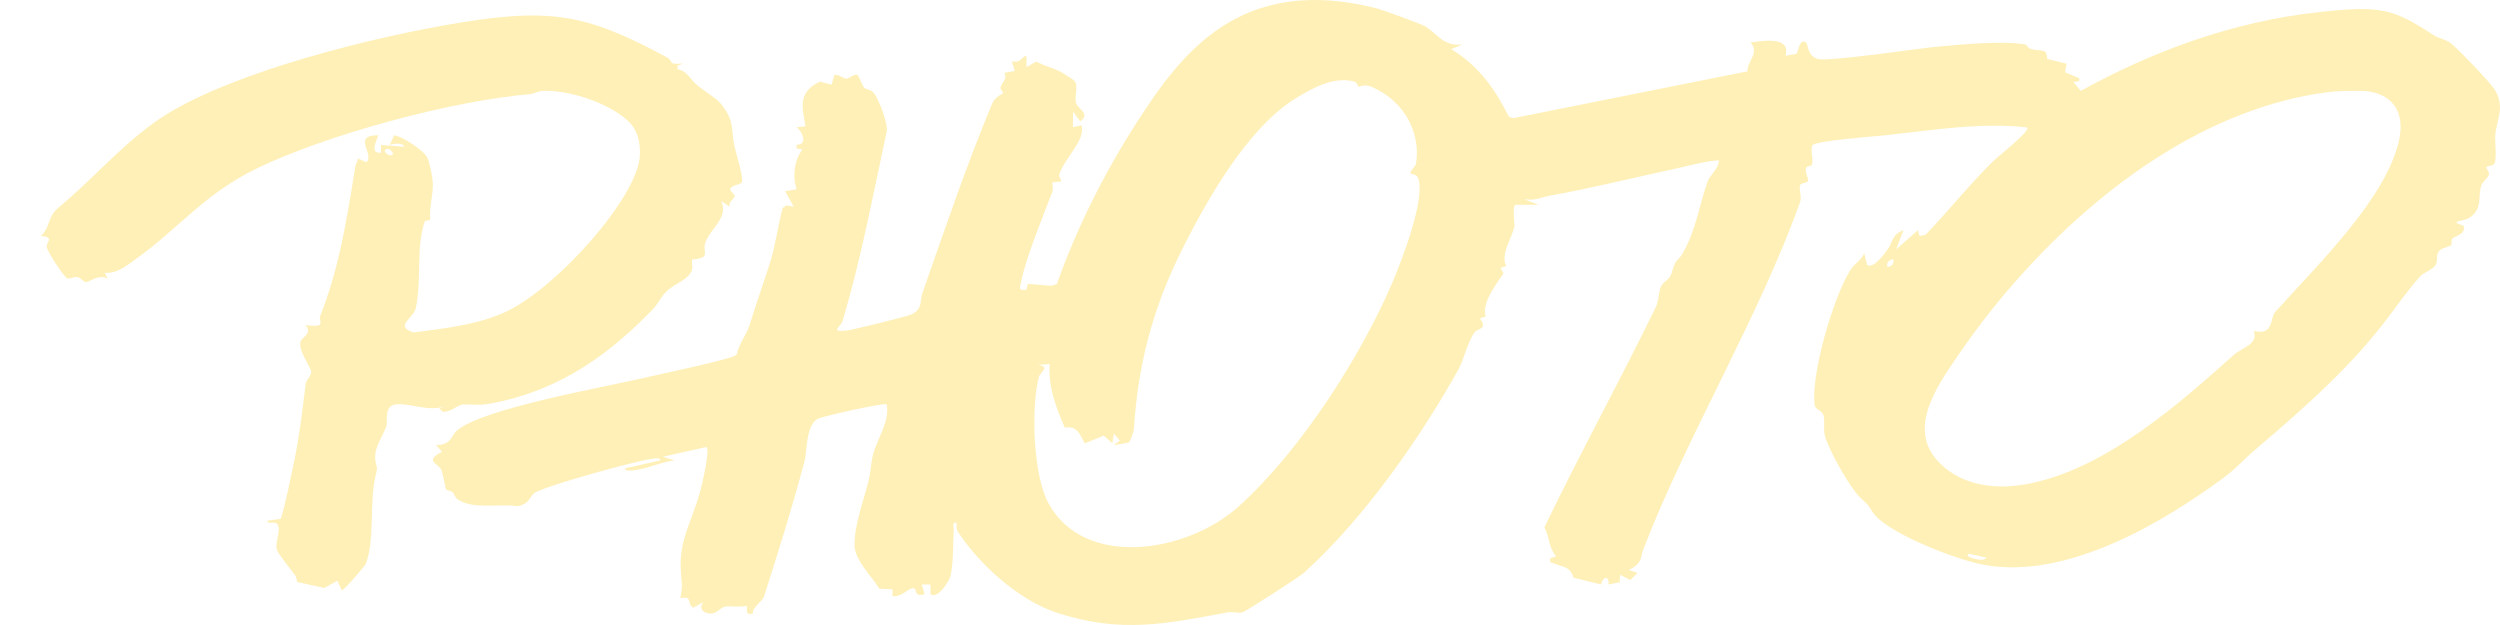
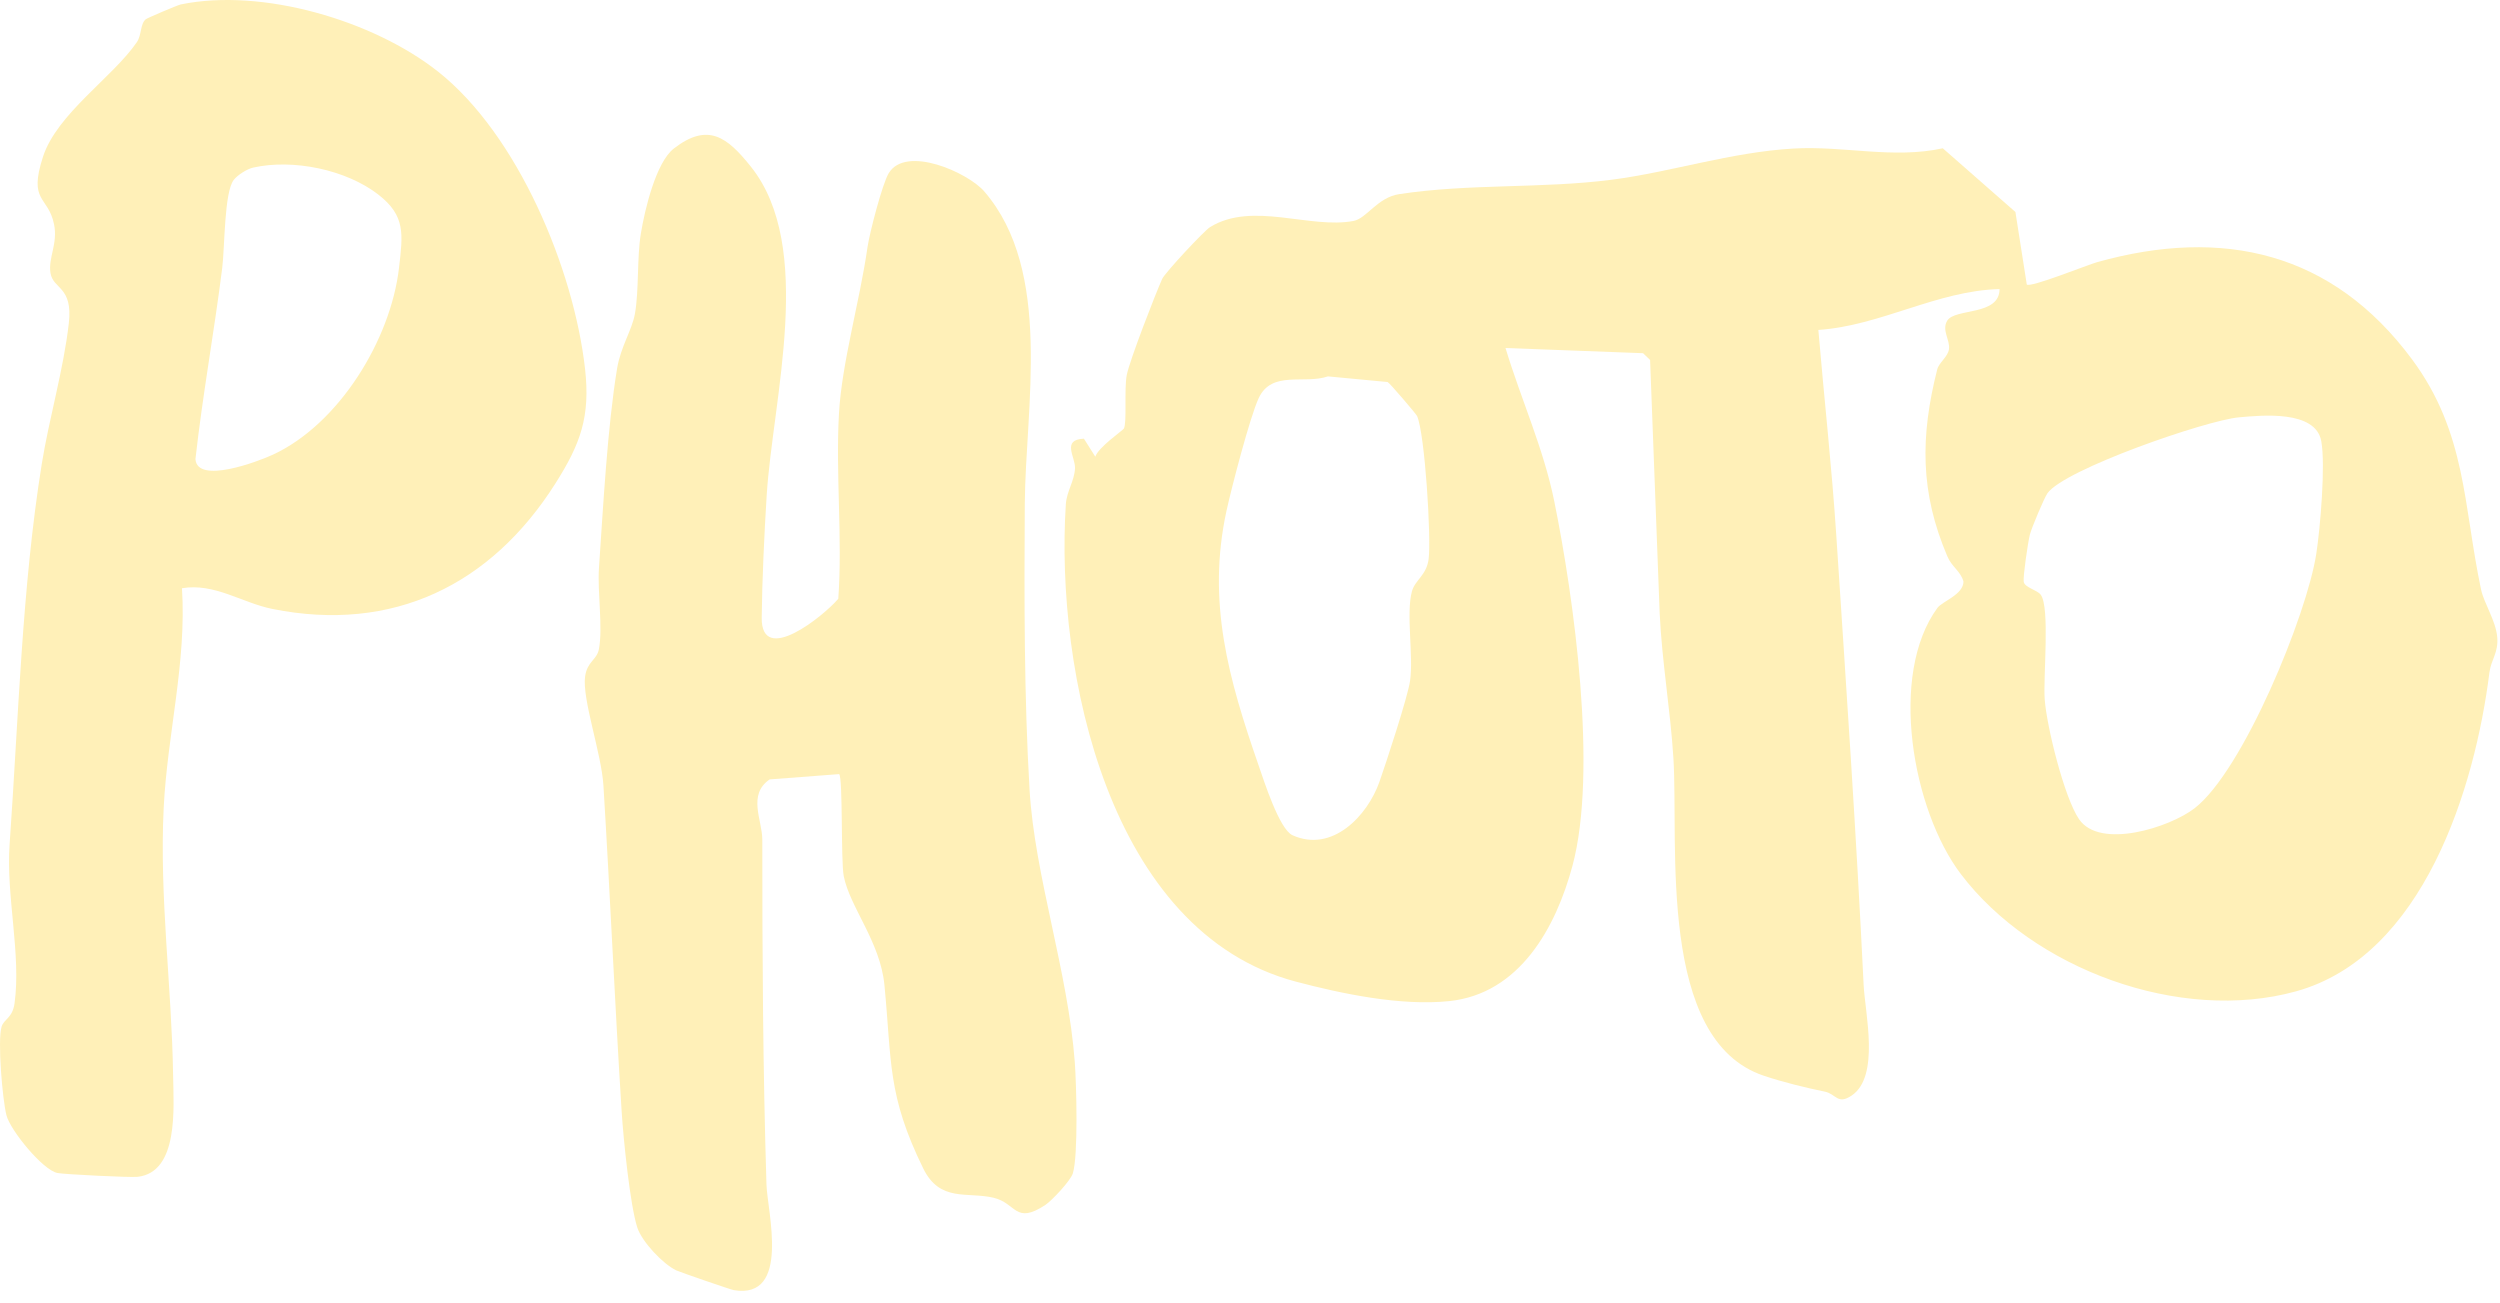
- <svg xmlns="http://www.w3.org/2000/svg" width="60" height="15" viewBox="0 0 60 15" fill="none">
-   <path d="M34.245 0.661C34.498 0.817 34.658 1.13 35.106 1.064L34.828 1.18C35.535 1.602 35.913 2.209 36.215 2.802L36.326 2.835L41.939 1.712C41.932 1.463 42.236 1.278 42.015 1.018C42.496 0.946 42.97 0.926 42.852 1.344C42.923 1.311 43.074 1.311 43.114 1.286C43.161 1.256 43.18 0.911 43.34 1.018C43.404 1.061 43.366 1.336 43.623 1.413C43.88 1.49 46.039 1.16 46.527 1.116C47.072 1.067 48.098 0.97 48.598 1.066C48.662 1.078 48.65 1.143 48.732 1.171C48.973 1.249 49.131 1.133 49.131 1.413L49.596 1.528L49.563 1.735L49.902 1.878V1.946L49.763 1.97L49.94 2.18C51.591 1.27 53.53 0.517 55.684 0.287C57.144 0.131 57.427 0.204 58.422 0.852C58.519 0.915 58.684 0.946 58.797 1.021C58.962 1.133 59.788 2.004 59.88 2.16C60.12 2.577 59.934 2.83 59.887 3.226C59.868 3.39 59.943 3.855 59.849 3.948C59.814 3.982 59.679 3.979 59.674 4.02C59.67 4.055 59.75 4.118 59.733 4.192C59.717 4.265 59.59 4.352 59.554 4.446C59.46 4.701 59.601 5.011 59.262 5.228C59.118 5.321 58.738 5.294 59.123 5.417C59.196 5.627 58.906 5.668 58.856 5.725C58.816 5.77 58.861 5.843 58.823 5.887C58.795 5.921 58.582 5.95 58.526 6.038C58.46 6.138 58.516 6.247 58.453 6.362C58.396 6.464 58.16 6.55 58.089 6.627C57.846 6.893 57.561 7.288 57.346 7.576C56.495 8.722 55.379 9.73 54.136 10.783C53.827 11.044 53.693 11.228 53.325 11.497C52.046 12.434 49.614 13.976 47.536 13.54C46.831 13.392 45.239 12.757 44.944 12.293C44.775 12.027 44.831 12.126 44.64 11.938C44.378 11.678 43.873 10.766 43.796 10.453C43.753 10.28 43.805 10.104 43.763 9.963C43.732 9.856 43.567 9.824 43.553 9.728C43.449 9.028 43.991 7.146 44.407 6.484C44.498 6.338 44.68 6.234 44.742 6.08L44.81 6.358C44.97 6.464 45.249 6.06 45.312 5.973C45.425 5.821 45.395 5.634 45.683 5.522L45.508 5.986L46.032 5.522L46.067 5.662L46.209 5.638C46.765 5.063 47.251 4.446 47.824 3.879C47.938 3.765 48.756 3.127 48.65 3.058C47.536 2.934 46.419 3.118 45.326 3.239C45.046 3.27 43.6 3.372 43.498 3.484C43.442 3.629 43.534 3.819 43.484 3.956C43.47 3.993 43.352 3.971 43.34 4.055C43.326 4.155 43.409 4.298 43.397 4.341C43.385 4.39 43.227 4.387 43.206 4.438C43.163 4.545 43.248 4.72 43.206 4.838C42.218 7.607 40.51 10.42 39.444 13.172C39.366 13.372 39.425 13.523 39.09 13.68L39.3 13.749L39.128 13.922L38.882 13.795L38.873 13.974L38.604 14.027C38.628 13.803 38.46 13.837 38.427 14.027L37.762 13.865C37.687 13.584 37.514 13.62 37.205 13.491V13.398L37.347 13.353C37.161 13.139 37.196 12.894 37.064 12.659C37.915 10.889 38.882 9.135 39.739 7.37C39.816 7.208 39.805 6.989 39.873 6.855C39.925 6.758 40.074 6.714 40.118 6.555C40.232 6.156 40.241 6.316 40.383 6.08C40.696 5.553 40.791 4.891 40.986 4.344C41.031 4.217 41.26 4.034 41.251 3.847C40.901 3.872 40.581 3.968 40.243 4.041C39.248 4.254 38.217 4.514 37.189 4.698C37 4.731 36.84 4.83 36.576 4.778L36.925 4.916H36.366C36.29 4.967 36.359 5.374 36.344 5.445C36.288 5.711 36.002 6.104 36.149 6.385L36.012 6.431L36.085 6.564C35.91 6.813 35.547 7.289 35.658 7.594L35.519 7.642C35.712 7.912 35.467 7.873 35.389 7.978C35.219 8.208 35.142 8.617 35 8.87C34.127 10.442 32.766 12.42 31.294 13.748C31.193 13.839 29.901 14.678 29.804 14.702C29.728 14.721 29.589 14.672 29.45 14.699C27.99 14.971 26.907 15.205 25.388 14.714C24.36 14.381 23.428 13.434 22.997 12.774C22.947 12.699 22.954 12.623 22.959 12.543C22.836 12.532 22.893 12.648 22.89 12.705C22.869 13.054 22.888 13.474 22.815 13.817C22.791 13.924 22.518 14.389 22.331 14.262V14.029H22.122L22.19 14.26C21.883 14.35 22.058 14.076 21.876 14.122C21.777 14.147 21.614 14.34 21.421 14.307V14.144L21.102 14.128C20.902 13.799 20.508 13.441 20.508 13.076C20.508 12.587 20.727 12.011 20.848 11.53C20.897 11.332 20.9 11.107 20.954 10.904C21.06 10.51 21.355 10.121 21.282 9.705C21.213 9.659 19.81 9.978 19.654 10.04C19.336 10.165 19.371 10.838 19.31 11.066C19.027 12.136 18.678 13.249 18.336 14.318C18.298 14.433 18.046 14.578 18.069 14.727C17.819 14.781 17.996 14.548 17.895 14.54C17.767 14.581 17.506 14.54 17.418 14.554C17.265 14.582 17.206 14.757 17.003 14.721C16.814 14.688 16.786 14.548 16.885 14.447L16.64 14.586C16.456 14.476 16.654 14.307 16.326 14.353C16.357 14.246 16.373 14.06 16.362 13.958C16.239 12.997 16.562 12.672 16.81 11.769C16.85 11.62 17.048 10.793 16.956 10.728L15.911 10.961L16.189 11.052C15.85 11.087 15.576 11.244 15.241 11.282C15.17 11.29 14.984 11.32 15.003 11.239L15.84 11.052C15.859 10.98 15.739 10.999 15.671 11.008C15.229 11.066 13.149 11.647 12.842 11.821C12.722 11.889 12.715 12.101 12.425 12.148C11.963 12.082 11.356 12.238 10.986 11.985C10.903 11.928 10.913 11.864 10.861 11.812C10.833 11.783 10.736 11.776 10.71 11.749C10.684 11.722 10.63 11.348 10.59 11.272C10.507 11.115 10.175 11.062 10.606 10.843L10.467 10.681C10.845 10.678 10.821 10.45 10.977 10.323C11.625 9.794 14.482 9.297 15.527 9.054C16.114 8.917 17.003 8.739 17.532 8.577C17.598 8.557 17.657 8.543 17.687 8.494C17.725 8.269 17.925 8.014 17.987 7.81C18.14 7.308 18.317 6.813 18.475 6.322C18.609 5.904 18.671 5.418 18.782 4.992L18.876 4.929L19.05 4.961L18.841 4.589L19.119 4.541C19.017 4.261 19.058 3.838 19.258 3.588L19.119 3.564V3.473C19.392 3.479 19.263 3.158 19.119 3.055L19.331 3.031C19.27 2.633 19.11 2.223 19.678 1.959L19.956 2.031L20.027 1.798C20.15 1.779 20.23 1.896 20.326 1.885C20.397 1.877 20.466 1.778 20.584 1.798C20.602 1.808 20.695 2.058 20.746 2.11C20.787 2.149 20.914 2.144 20.987 2.251C21.11 2.427 21.32 2.984 21.279 3.166C20.952 4.673 20.671 6.206 20.218 7.714C20.18 7.838 19.897 7.983 20.334 7.931C20.475 7.914 21.761 7.596 21.86 7.552C22.157 7.42 22.072 7.217 22.136 7.038C22.662 5.549 23.178 4.001 23.813 2.484C23.881 2.317 24.072 2.251 24.072 2.235C24.072 2.196 23.999 2.138 24.011 2.099C24.044 1.973 24.185 1.899 24.103 1.748L24.353 1.704L24.284 1.473C24.511 1.511 24.487 1.391 24.634 1.333V1.611L24.872 1.476C25.051 1.581 25.287 1.632 25.471 1.731C25.504 1.748 25.775 1.924 25.785 1.937C25.891 2.073 25.78 2.311 25.825 2.47C25.867 2.618 26.181 2.724 25.926 2.913L25.752 2.68V3.052L25.959 3.006C26.006 3.225 25.891 3.402 25.766 3.597C25.662 3.759 25.466 4.015 25.421 4.199C25.41 4.253 25.473 4.302 25.471 4.354L25.256 4.379C25.254 4.451 25.285 4.538 25.256 4.607C25.025 5.215 24.617 6.185 24.499 6.799C24.48 6.896 24.433 6.984 24.631 6.956L24.669 6.813L25.233 6.86L25.365 6.816C25.829 5.505 26.488 4.171 27.285 2.934C28.358 1.265 29.768 -0.611 33.007 0.191C33.165 0.231 34.127 0.578 34.24 0.649L34.245 0.661ZM32.604 2.078C32.58 2.069 32.582 1.976 32.483 1.952C31.979 1.831 31.471 2.136 31.129 2.341C29.915 3.061 28.896 4.939 28.37 5.989C27.65 7.426 27.311 8.783 27.214 10.287C27.209 10.352 27.141 10.576 27.087 10.621L26.73 10.686L26.877 10.571L26.733 10.408L26.697 10.639L26.49 10.455L26.037 10.639C25.921 10.467 25.884 10.209 25.556 10.263C25.332 9.764 25.155 9.266 25.192 8.738L24.919 8.756C25.221 8.813 24.966 8.926 24.933 9.046C24.744 9.775 24.789 11.389 25.164 12.079C26.023 13.655 28.483 13.279 29.733 12.15C31.283 10.75 32.7 8.455 33.413 6.791C33.639 6.263 34.229 4.737 34.031 4.265C33.99 4.171 33.847 4.179 33.847 4.152C33.847 4.086 33.972 4.009 33.986 3.92C34.092 3.272 33.778 2.451 32.91 2.081C32.738 2.009 32.627 2.089 32.601 2.078H32.604ZM54.601 7.491C55.646 6.33 57.273 4.756 57.578 3.361C57.674 2.916 57.62 2.314 56.83 2.191C56.702 2.171 56.117 2.184 55.974 2.199C51.947 2.666 48.676 6.097 47.1 8.377C46.551 9.173 45.765 10.216 46.482 11.037C46.933 11.551 47.669 11.777 48.565 11.631C50.537 11.31 52.435 9.56 53.603 8.525C53.825 8.329 54.207 8.26 54.091 7.943C54.584 8.058 54.474 7.632 54.601 7.492V7.491ZM45.298 6.409C45.437 6.384 45.456 6.31 45.437 6.223C45.298 6.248 45.279 6.322 45.298 6.409ZM47.669 13.383L47.251 13.29C47.1 13.373 47.65 13.505 47.669 13.383Z" fill="#FFF0B8" />
-   <path d="M16.137 1.517C16.21 1.545 16.319 1.523 16.402 1.526L16.262 1.572V1.665C16.468 1.687 16.567 1.893 16.692 2.009C16.857 2.16 17.185 2.347 17.298 2.487C17.621 2.883 17.548 3.066 17.614 3.448C17.647 3.641 17.85 4.234 17.803 4.376C17.784 4.428 17.55 4.445 17.527 4.531C17.51 4.596 17.638 4.659 17.633 4.711C17.631 4.755 17.458 4.871 17.517 4.967L17.31 4.827C17.498 5.234 17.031 5.487 16.921 5.847C16.857 6.053 17.078 6.19 16.623 6.226C16.581 6.259 16.633 6.403 16.609 6.473C16.522 6.731 16.213 6.778 15.996 6.995C15.845 7.146 15.791 7.297 15.666 7.426C14.717 8.4 13.529 9.368 11.738 9.692C11.467 9.741 11.215 9.691 11.08 9.714C10.974 9.733 10.812 9.89 10.632 9.886L10.54 9.801L10.679 9.755C10.255 9.879 9.887 9.684 9.528 9.703C9.196 9.72 9.316 10.095 9.271 10.233C9.196 10.46 8.974 10.733 9.007 11.03C9.038 11.299 9.08 11.139 9.007 11.453C8.863 12.09 9 12.938 8.781 13.532C8.764 13.576 8.257 14.167 8.203 14.169L8.097 13.938L7.783 14.111L7.139 13.971C7.108 13.917 7.12 13.856 7.08 13.803C6.988 13.677 6.696 13.321 6.648 13.205C6.578 13.03 6.799 12.631 6.615 12.551C6.549 12.523 6.401 12.581 6.422 12.496L6.74 12.452C6.87 12.011 6.955 11.568 7.049 11.123C7.184 10.491 7.255 9.865 7.335 9.222C7.347 9.121 7.464 9.024 7.469 8.934C7.474 8.826 7.153 8.422 7.21 8.201C7.238 8.095 7.516 8.003 7.33 7.8C7.865 7.878 7.639 7.705 7.681 7.594C8.156 6.399 8.332 5.193 8.531 3.979C8.54 3.923 8.597 3.865 8.585 3.802L8.792 3.894C9.007 3.707 8.432 3.247 9.073 3.245C9.101 3.262 8.823 3.706 9.144 3.663V3.478L9.703 3.523C9.682 3.42 9.448 3.445 9.354 3.478L9.458 3.247C9.691 3.283 10.191 3.635 10.257 3.784C10.309 3.899 10.373 4.214 10.384 4.339C10.413 4.646 10.302 4.902 10.323 5.272C10.323 5.294 10.205 5.286 10.191 5.322C9.979 5.945 10.127 6.764 9.976 7.404C9.92 7.643 9.451 7.832 9.929 7.978C10.705 7.881 11.517 7.782 12.168 7.469C13.385 6.885 15.302 4.733 15.357 3.736C15.373 3.438 15.314 3.11 15.041 2.872C14.623 2.508 13.772 2.176 13.076 2.179C12.901 2.179 12.831 2.25 12.72 2.259C10.797 2.426 7.842 3.234 6.177 4.036C4.919 4.641 4.306 5.465 3.283 6.2C3.08 6.344 2.823 6.574 2.514 6.547L2.584 6.686C2.358 6.571 2.153 6.775 2.061 6.769C1.997 6.766 1.936 6.66 1.844 6.649C1.773 6.642 1.66 6.7 1.62 6.682C1.523 6.64 1.131 6.033 1.12 5.92C1.108 5.807 1.322 5.693 0.98 5.662C1.214 5.451 1.134 5.206 1.398 4.987C2.16 4.361 2.815 3.591 3.667 2.965C5.155 1.869 8.474 1.001 10.611 0.617C13.172 0.158 14.024 0.306 16.024 1.386C16.088 1.421 16.109 1.504 16.14 1.515L16.137 1.517ZM9.422 3.712C9.462 3.685 9.363 3.574 9.318 3.574C9.125 3.574 9.318 3.783 9.422 3.712Z" fill="#FFF0B8" />
+ <svg xmlns="http://www.w3.org/2000/svg" width="190" height="99" viewBox="0 0 190 99" fill="none">
+   <path d="M189.79 48.424C189.678 47.154 188.789 45.873 188.56 44.8C187.205 38.428 187.466 32.908 183.313 27.309C177.265 19.15 168.936 17.251 159.394 19.92C158.644 20.129 154.291 21.895 154.035 21.621L153.172 16.112L147.652 11.27C143.872 12.096 140.122 11.066 136.297 11.29C131.525 11.568 126.995 13.079 122.478 13.661C117.174 14.344 111.676 13.942 106.345 14.753C104.681 15.005 103.872 16.599 102.872 16.791C99.565 17.425 95.185 15.28 91.969 17.257C91.503 17.543 88.531 20.742 88.327 21.194C87.793 22.387 85.854 27.387 85.635 28.493C85.423 29.558 85.664 32.153 85.41 32.577C85.328 32.715 83.456 34.005 83.244 34.709L82.377 33.339C80.654 33.415 81.735 34.727 81.701 35.583C81.662 36.552 81.065 37.335 81.003 38.332C80.188 51.02 84.264 70.838 98.482 74.603C101.995 75.533 106.471 76.467 110.136 76.085C115.508 75.525 118.247 70.476 119.504 65.814C121.444 58.609 119.618 45.447 118.12 38.077C117.301 34.056 115.6 30.357 114.419 26.449L124.873 26.843L125.407 27.358L126.135 46.6C126.304 50.263 126.952 53.973 127.179 57.615C127.586 64.154 125.924 79.034 134.047 81.755C135.561 82.262 137.229 82.664 138.687 82.965C139.551 83.145 139.652 83.985 140.725 83.263C142.897 81.8 141.74 76.994 141.636 74.852C141.086 63.457 140.312 52.17 139.562 40.749C139.22 35.536 138.636 30.279 138.194 25.075C142.938 24.756 147.229 22.083 151.966 21.97C151.964 24.027 148.576 23.401 147.987 24.374C147.547 25.11 148.228 25.84 148.12 26.551C148.034 27.125 147.361 27.553 147.227 28.082C145.943 33.175 145.92 37.423 148.005 42.296C148.343 43.089 148.999 43.404 149.224 44.19C149.228 45.186 147.607 45.707 147.251 46.191C143.521 51.267 145.33 61.554 149.025 66.429C154.503 73.656 165.688 77.783 174.499 75.341C184.184 72.659 188.098 59.872 189.196 51.109C189.32 50.132 189.893 49.603 189.79 48.424ZM108.577 42.482C108.421 43.725 107.54 44.078 107.307 44.941C106.844 46.656 107.44 49.842 107.164 51.751C106.987 52.977 105.339 57.996 104.838 59.416C103.925 62.008 101.249 64.835 98.234 63.48C97.231 63.03 96.07 59.369 95.645 58.145C93.365 51.581 91.712 45.742 93.212 38.829C93.596 37.067 94.997 31.677 95.663 30.253C96.662 28.119 99.123 29.226 100.922 28.605L105.46 29.034C105.617 29.102 107.628 31.463 107.698 31.618C108.291 32.951 108.781 40.865 108.577 42.482ZM176.039 42.083C175.323 46.748 170.469 58.58 166.789 61.427C164.885 62.899 159.597 64.571 158.011 62.265C156.88 60.616 155.552 55.218 155.398 53.162C155.272 51.484 155.813 46.149 155.094 45.198C154.818 44.832 153.874 44.656 153.802 44.213C153.739 43.827 154.123 41.223 154.268 40.636C154.389 40.147 155.351 37.856 155.603 37.492C156.862 35.683 167.646 31.947 170.156 31.718C171.91 31.557 175.977 31.158 176.415 33.519C176.75 35.32 176.341 40.121 176.039 42.083Z" fill="#FFF0B8" />
+   <path d="M63.781 58.832L58.495 59.234C56.792 60.401 57.935 62.331 57.935 63.813C57.935 72.524 57.98 81.272 58.252 90.029C58.315 92.067 60.116 98.771 55.773 98.052C55.544 98.015 51.668 96.678 51.392 96.547C50.401 96.077 48.796 94.391 48.437 93.299C47.883 91.603 47.372 86.478 47.247 84.498C46.72 76.158 46.37 67.995 45.861 59.698C45.712 57.26 44.226 53.117 44.469 51.404C44.629 50.271 45.36 50.149 45.514 49.352C45.835 47.704 45.395 45.018 45.522 43.16C45.837 38.574 46.168 32.421 46.9 28C47.176 26.336 48.038 25.081 48.255 23.843C48.572 22.05 48.4 19.603 48.706 17.747C49.011 15.89 49.861 12.337 51.208 11.291C53.818 9.265 55.284 10.438 57.062 12.66C61.955 18.778 58.732 30.302 58.268 37.648C58.09 40.477 57.917 44.164 57.89 46.95C57.853 50.648 62.599 46.815 63.711 45.505C64.04 40.863 63.499 36.053 63.762 31.428C63.981 27.552 65.328 22.986 65.931 18.782C66.084 17.721 67.053 13.97 67.544 13.161C68.854 11.008 73.563 13.108 74.808 14.553C80.043 20.627 77.931 30.947 77.884 38.32C77.839 45.417 77.829 52.972 78.248 60.04C78.635 66.556 81.173 73.855 81.684 80.723C81.809 82.397 81.954 87.826 81.535 89.177C81.365 89.73 79.949 91.241 79.452 91.572C77.142 93.101 77.257 91.445 75.513 91.029C73.514 90.554 71.436 91.396 70.164 88.798C67.427 83.206 67.785 80.745 67.217 74.861C66.9 71.574 64.59 68.947 64.124 66.586C63.901 65.458 64.067 59.136 63.777 58.834L63.781 58.832Z" fill="#FFF0B8" />
+   <path d="M44.463 28.023C43.607 20.445 39.353 10.228 33.285 5.437C28.377 1.559 19.933 -0.941 13.736 0.337C13.507 0.384 11.185 1.371 11.075 1.465C10.647 1.837 10.774 2.657 10.402 3.203C8.587 5.86 4.33 8.64 3.267 11.916C2.136 15.399 3.665 14.863 4.109 17.052C4.409 18.518 3.653 19.601 3.835 20.742C4.037 22.007 5.55 21.744 5.231 24.562C4.836 28.055 3.731 31.802 3.175 35.256C1.664 44.663 1.409 54.621 0.73 64.164C0.45 68.072 1.619 72.541 1.106 76.254C0.949 77.379 0.305 77.436 0.121 78.027C-0.2 79.073 0.186 83.56 0.489 84.757C0.783 85.908 3.26 88.935 4.366 89.148C4.916 89.254 9.912 89.502 10.466 89.438C13.595 89.076 13.194 84.179 13.156 81.734C13.055 74.991 12.107 68.201 12.44 61.405C12.712 55.833 14.192 50.314 13.83 44.706C16.299 44.287 18.384 45.813 20.7 46.279C29.832 48.115 37.311 44.479 42.211 36.744C44.12 33.731 44.874 31.671 44.463 28.023ZM30.323 20.372C29.691 25.801 25.779 32.223 20.735 34.557C19.623 35.072 14.983 36.83 14.854 34.89C15.396 30.03 16.279 25.222 16.888 20.374C17.086 18.802 17.035 14.602 17.767 13.67C18.059 13.298 18.774 12.842 19.244 12.736C22.267 12.059 26.308 12.887 28.757 14.792C30.83 16.403 30.623 17.788 30.323 20.372Z" fill="#FFF0B8" />
</svg>
